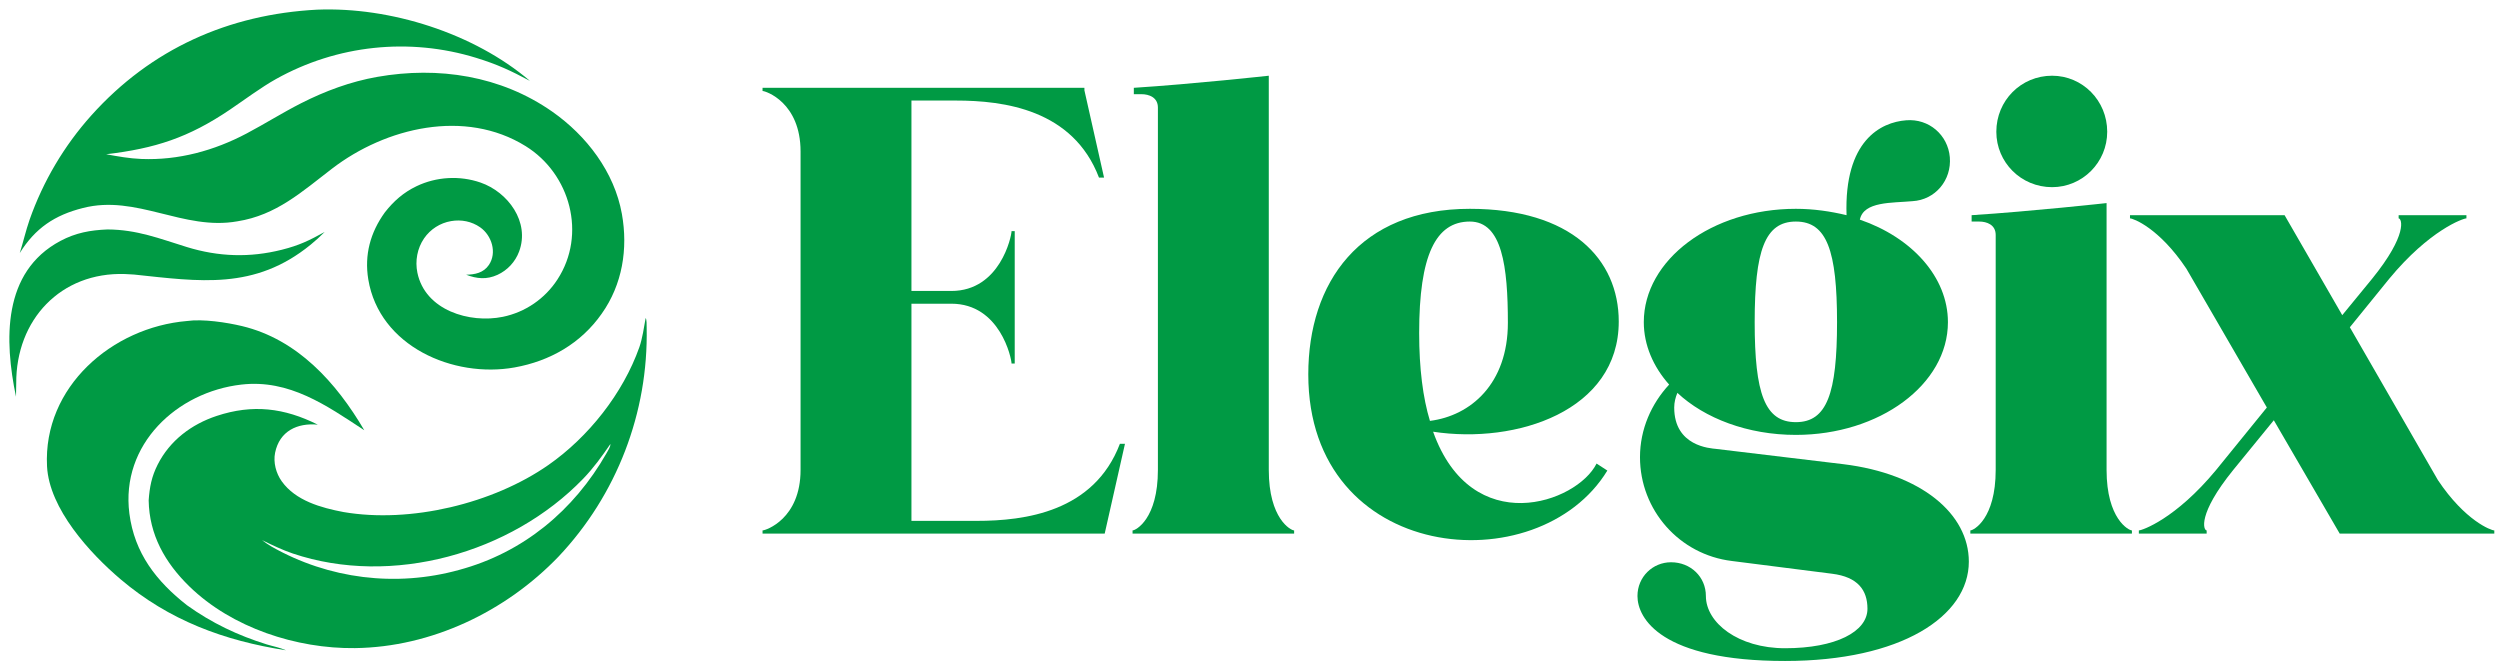
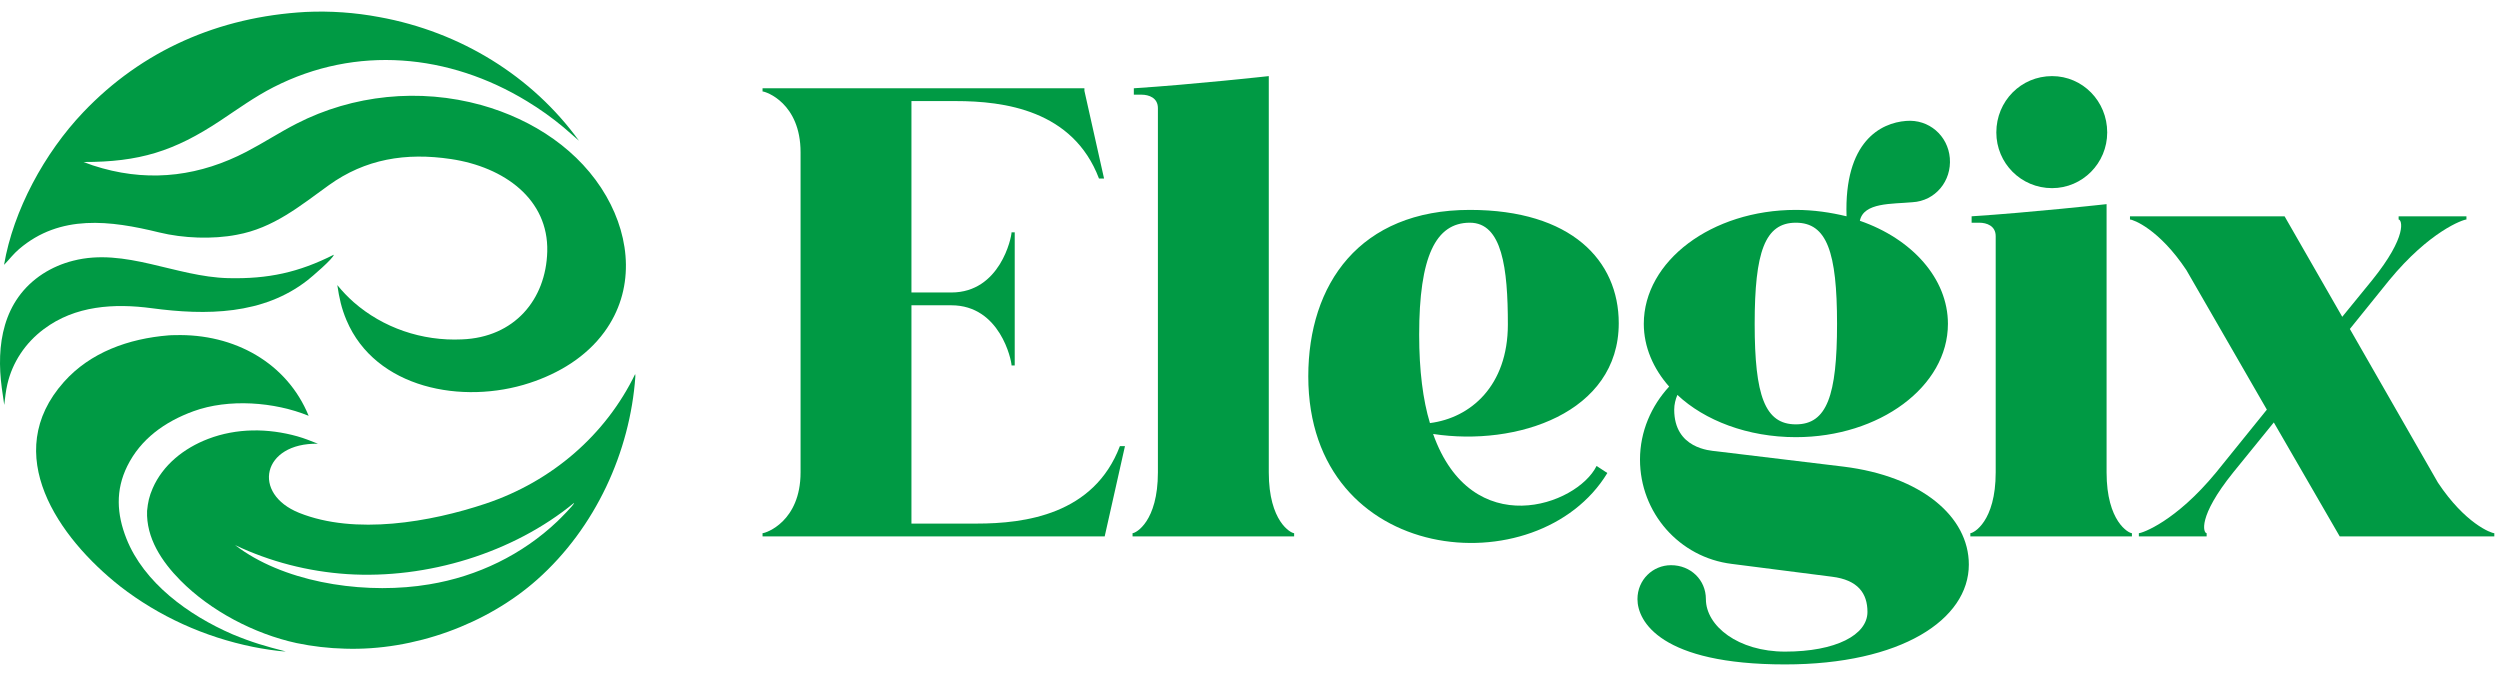
- <svg xmlns="http://www.w3.org/2000/svg" viewBox="0 0 422 113" width="422" height="113">
-   <path d="M53.532 1.631C65.867 1.136 80 5.596 89.457 13.658C86.22 11.928 83.962 10.871 80.392 9.77C69.101 6.287 56.884 7.583 46.564 13.357C44.088 14.738 41.2 16.896 38.792 18.523C31.82 23.234 26.198 25.057 17.924 26.037C19.922 26.409 21.829 26.751 23.862 26.833C30.106 27.085 36.145 25.435 41.645 22.522C44.724 20.892 47.711 19.009 50.815 17.432C54.894 15.36 59.177 13.771 63.693 12.976C73.975 11.166 84.543 12.775 93.207 18.835C99.009 22.893 103.714 29.043 104.976 36.115C106.028 42.001 105.065 48.018 101.573 52.948C98.062 57.962 92.843 60.952 86.859 62.024C76.528 63.875 64.029 58.455 62.167 47.168C61.484 43.027 62.511 39.245 64.956 35.861C66.452 33.948 68.106 32.489 70.309 31.431C73.656 29.824 77.609 29.601 81.114 30.815C85.743 32.418 89.483 37.475 87.627 42.455C86.977 44.203 85.662 45.619 83.974 46.394C82.154 47.222 80.497 47.069 78.683 46.373C80.168 46.342 81.608 46.068 82.52 44.728C83.93 42.659 83.011 39.735 81.047 38.367C79.61 37.367 77.868 37.024 76.145 37.321C74.295 37.635 72.65 38.686 71.584 40.236C70.432 41.917 70.046 44.046 70.455 46.031C71.764 52.392 79.277 54.627 84.878 53.48C88.668 52.7 91.991 50.426 94.103 47.167C99.047 39.564 96.286 29.359 88.729 24.667C78.502 18.317 65.136 21.508 56.07 28.451C50.982 32.347 46.651 36.324 40.069 37.359C30.973 38.987 23.052 32.781 13.997 35.111C9.229 36.31 5.941 38.519 3.335 42.714C3.924 40.863 4.347 38.955 4.992 37.097C7.281 30.593 10.824 24.606 15.418 19.48C25.499 8.241 38.608 2.41 53.532 1.631Z" fill="#009a44" />
-   <path d="M108.989 53.679C109.18 53.935 109.15 54.926 109.156 55.291C109.461 69.653 104.109 83.555 94.265 93.969C85.355 103.247 72.81 109.241 59.918 109.401C50.067 109.524 39.147 105.978 31.978 99C27.862 94.993 25.192 90.279 25.095 84.456C25.254 82.221 25.591 80.453 26.613 78.429C28.668 74.362 32.316 71.619 36.566 70.21C42.651 68.194 47.974 68.84 53.646 71.683C50.19 71.346 47.177 72.772 46.437 76.419C46.106 78.049 46.587 79.889 47.56 81.249C49.908 84.53 54.212 85.715 57.978 86.432C69.243 88.368 83.215 85.024 92.588 78.478C99.329 73.771 105.165 66.411 107.925 58.602C108.412 57.227 108.729 55.16 108.989 53.679ZM103.036 74.947C101.603 77.037 100.19 79 98.417 80.833C86.249 93.42 66.131 99.055 49.425 93.432C47.653 92.836 45.896 91.985 44.224 91.17C44.805 91.62 45.214 91.881 45.843 92.268C55.464 97.741 66.851 99.154 77.508 96.199C88.299 93.286 96.853 86.2 102.38 76.505C102.63 76.067 103.066 75.413 103.036 74.947Z" fill="#009a44" />
-   <path d="M31.567 54.186C34.227 53.806 38.288 54.426 40.875 55.048C50.194 57.288 56.771 64.57 61.49 72.626C55.122 68.445 48.841 63.991 40.752 64.916C29.833 66.165 20.351 75.043 21.838 86.677C22.696 93.387 26.396 98.11 31.557 102.161C35.731 105.156 40.15 107.262 45.047 108.781C46.086 109.103 47.295 109.315 48.269 109.769C37.83 108.147 28.548 104.729 20.372 97.795C15.158 93.372 8.306 85.875 7.939 78.715C7.253 65.308 18.939 55.248 31.567 54.186Z" fill="#009a44" />
-   <path d="M18.13 38.732C23.134 38.754 26.921 40.275 31.527 41.697C36.884 43.351 42.167 43.523 47.588 42.154C50.519 41.413 52.178 40.607 54.804 39.153C54.052 39.915 53.26 40.635 52.43 41.31C42.973 49.021 33.668 47.506 22.62 46.343C22.115 46.307 21.61 46.278 21.103 46.258C10.262 45.886 2.681 53.969 2.739 64.714C2.743 65.453 2.717 66.225 2.701 66.967C0.727 57.475 0.359 45.898 10.206 40.664C12.791 39.29 15.25 38.852 18.13 38.732Z" fill="#009a44" />
-   <path d="M361.039 89.535C361.574 89.535 367.242 87.6 374.087 79.323L382.643 68.788L369.061 45.353C364.462 38.473 360.077 36.861 359.542 36.861V36.323H385.638L395.371 53.2L400.397 47.073C406.494 39.548 405.424 36.861 404.889 36.861V36.323H416.333V36.861C415.798 36.861 410.13 38.796 403.285 47.073L396.654 55.243L411.52 81.043C416.119 87.923 420.504 89.535 421.039 89.535V90.073H394.943L383.82 70.938L376.975 79.323C370.879 86.848 371.948 89.535 372.483 89.535V90.073H361.039V89.535Z" fill="#009a44" />
-   <path d="M332.595 89.535C333.13 89.535 336.873 87.6 336.873 79.323V39.656C336.873 37.936 335.376 37.398 334.092 37.398H332.809V36.323C342.862 35.678 355.59 34.281 355.59 34.281V79.323C355.59 87.6 359.333 89.535 359.868 89.535V90.073H332.595V89.535ZM346.392 31.593C341.151 31.593 336.98 27.401 336.98 22.241C336.98 16.973 341.151 12.781 346.392 12.781C351.525 12.781 355.697 16.973 355.697 22.241C355.697 27.401 351.525 31.593 346.392 31.593Z" fill="#009a44" />
-   <path d="M301.323 111.572C280.361 111.572 276.404 104.37 276.404 100.608C276.404 97.383 278.97 94.91 282.072 94.91C285.388 94.91 287.954 97.383 287.954 100.608C287.954 105.123 293.409 109.422 301.323 109.422C309.879 109.422 315.227 106.628 315.227 102.758C315.227 99.64 313.623 97.383 309.238 96.845L292.339 94.695C283.462 93.62 276.831 86.095 276.831 77.173C276.831 72.443 278.757 68.143 281.751 64.918C279.077 61.908 277.473 58.253 277.473 54.383C277.473 43.848 288.917 35.248 303.142 35.248C306.136 35.248 309.024 35.678 311.698 36.323C311.27 23.746 317.473 20.628 321.751 20.306C325.601 19.983 328.81 22.778 329.131 26.541C329.452 30.411 326.671 33.743 322.821 33.958C319.398 34.281 314.585 33.958 313.944 37.076C322.714 40.086 328.81 46.751 328.81 54.383C328.81 64.918 317.259 73.41 303.142 73.41C295.013 73.41 287.74 70.615 283.142 66.315C282.821 67.068 282.607 67.928 282.607 68.788C282.607 75.345 288.703 75.668 289.666 75.775L311.163 78.355C324.318 79.968 332.339 86.74 332.339 94.803C332.339 104.048 320.896 111.572 301.323 111.572ZM303.142 71.26C308.382 71.26 310.093 66.423 310.093 54.383C310.093 42.343 308.382 37.398 303.142 37.398C297.901 37.398 296.19 42.343 296.19 54.383C296.19 66.423 297.901 71.26 303.142 71.26Z" fill="#009a44" />
-   <path d="M271.32 79.43C259.662 98.565 220.839 95.125 220.839 63.198C220.839 47.718 229.502 35.248 248.111 35.248C265.224 35.248 273.245 43.741 273.245 54.276C273.245 69.325 256.026 75.023 241.908 72.873C248.432 91.148 266.186 84.913 269.502 78.248L271.32 79.43ZM241.373 71.045C248.218 70.185 254.529 64.81 254.529 54.49C254.529 45.031 253.566 37.398 248.111 37.398C242.336 37.398 239.555 43.096 239.555 56.21C239.555 62.23 240.197 67.175 241.373 71.045Z" fill="#009a44" />
-   <path d="M191.176 89.535C191.711 89.535 195.454 87.6 195.454 79.323V18.156C195.454 16.436 193.957 15.898 192.674 15.898H191.39V14.823C201.444 14.178 214.171 12.781 214.171 12.781V79.323C214.171 87.6 217.914 89.535 218.449 89.535V90.073H191.176V89.535Z" fill="#009a44" />
-   <path d="M128.718 89.535C129.253 89.535 135.135 87.6 135.135 79.323V25.573C135.135 17.296 129.253 15.361 128.718 15.361V14.823H183.05V15.253L186.365 29.981H185.51C181.125 18.478 169.467 16.973 161.338 16.973H153.852V49.115H160.59C168.825 49.115 170.75 39.871 170.75 39.011H171.285V61.37H170.75C170.75 60.51 168.825 51.266 160.59 51.266H153.852V87.923H164.868C172.996 87.923 184.654 86.418 189.039 74.915H189.895L186.472 90.073H128.718V89.535Z" fill="#009a44" />
+ <svg xmlns="http://www.w3.org/2000/svg" width="1200" height="323" viewBox="0 0 1200 323" fill="none">
+   <path d="M146.767 5.731C158.58 5.187 170.419 6.014 182.018 8.191C221.053 15.269 255.53 36.616 277.914 67.568C275.457 65.488 273.11 63.272 270.574 61.164C265.05 56.547 259.154 52.339 252.942 48.578C215.576 25.818 171.004 21.546 131.29 41.848C122.181 46.504 114.196 52.314 105.743 57.923C83.554 72.644 66.803 77.812 40.064 77.762C43.031 78.934 46.068 79.942 49.16 80.78C73.317 87.49 96.407 84.235 118.268 72.858C126.515 68.566 134.173 63.537 142.331 59.358C169.47 45.432 201.363 42.218 231.013 50.423C256.066 57.424 278.457 72.306 291.026 94.199C302.826 114.753 304.638 139.456 290.101 159.348C281.304 171.382 268.224 179.219 254.297 183.798C221.976 194.437 180.208 186.456 166.344 153.763C163.865 147.918 162.835 143.029 161.91 136.838C164.288 139.773 166.919 142.521 169.771 145.052C183.815 157.353 202.534 163.792 221.685 162.908C246.925 161.978 262.077 143.779 262.681 120.742C263.339 95.648 242.072 80.184 216.518 76.352C194.709 73.082 175.302 76.346 157.886 88.862C144.043 98.82 131.254 109.502 113.652 112.687C102.115 114.935 87.898 114.385 76.442 111.574C52.954 105.811 28.9 102.686 9.167 119.546C6.324 121.976 4.595 124.4 2.063 127.001L1.945 127.121C6.38 101.011 21.332 73.448 39.956 53.878C68.121 24.282 104.858 8.062 146.767 5.731Z" fill="#009A44" />
+   <path d="M304.876 179.556C304.945 179.991 304.998 180.362 304.966 180.809C302.423 216.858 285.855 253.301 257.86 278.191C233.708 299.661 198.665 312.441 165.588 311.364C157.78 311.171 150.008 310.272 142.381 308.682C121.913 304.236 101.019 293.153 86.659 278.66C77.574 269.491 70.108 258.181 70.597 245.204C71.016 241.048 71.6 238.25 73.307 234.346C78.173 223.213 88.206 215.147 99.906 210.671C113.612 205.426 128.675 205.5 142.733 209.438C146.109 210.383 149.36 211.71 152.604 212.99C125.9 212.493 120.603 236.981 143.648 246.194C170.488 256.926 206.547 250.626 233.066 241.767C265.029 231.087 290.766 208.661 304.876 179.556ZM275.469 241.45C246.339 265.371 205.102 278.062 166.593 275.573C147.868 274.329 129.592 269.595 112.824 261.647C114.315 262.787 115.716 263.742 117.271 264.791C141.389 280.661 177.483 285.294 206 280.492C229.312 276.679 250.79 266.133 267.462 250.315C268.745 249.099 275.125 242.73 275.559 241.522L275.469 241.45Z" fill="#009A44" />
+   <path d="M80.974 160.973C81.861 160.859 83.023 160.897 83.945 160.871C112.556 160.033 137.836 174.287 148.152 199.592C131.689 192.859 109.685 191.262 92.904 197.375C79.019 202.433 67.501 210.763 61.096 223.708C55.369 235.282 56.034 246.801 60.684 258.548C69.064 279.714 90.445 295.306 111.606 304.46C121.081 308.392 127.271 310.158 137.163 312.697C133.376 312.633 125.272 311.283 121.52 310.518C98.101 305.777 76.228 295.82 57.73 281.482C27.909 257.99 -0.043 217.825 30.663 183.345C43.329 169.124 61.728 162.52 80.974 160.973Z" fill="#009A44" />
+   <path d="M160.226 122.262C160.068 124.049 149.557 132.992 147.62 134.507C126.312 151.176 99.005 151.437 72.887 147.947C54.801 145.53 36.043 146.676 21.012 157.984C12.134 164.612 5.964 173.931 3.547 184.359C2.767 187.665 2.441 191.003 2.031 194.364C1.596 191.652 1.205 188.932 0.858 186.207C-1.864 165.865 1.172 144.119 20.505 131.461C24.973 128.583 29.929 126.444 35.16 125.137C60.095 118.757 84.368 132.915 109.544 133.508C128.734 133.96 143.321 130.783 160.226 122.262Z" fill="#009A44" />
+   <path d="M1026.65 255.928C1028.17 255.928 1044.29 250.397 1063.76 226.737L1088.09 196.624L1049.46 129.637C1036.38 109.972 1023.91 105.363 1022.39 105.363V103.826H1096.6L1124.28 152.069L1138.57 134.554C1155.91 113.044 1152.86 105.363 1151.34 105.363V103.826H1183.89V105.363C1182.37 105.363 1166.25 110.894 1146.78 134.554L1127.93 157.907L1170.2 231.653C1183.28 251.319 1195.75 255.928 1197.27 255.928V257.464H1123.06L1091.43 202.769L1071.97 226.737C1054.63 248.246 1057.67 255.928 1059.19 255.928V257.464H1026.65V255.928Z" fill="#009A44" />
+   <path d="M945.768 255.928C947.288 255.928 957.933 250.397 957.933 226.737V113.352C957.933 108.435 953.675 106.899 950.025 106.899H946.376V103.826C974.964 101.983 1011.16 97.988 1011.16 97.988V226.737C1011.16 250.397 1021.8 255.928 1023.32 255.928V257.464H945.768V255.928ZM985 90.306C970.098 90.306 958.237 78.322 958.237 63.573C958.237 48.517 970.098 36.533 985 36.533C999.598 36.533 1011.46 48.517 1011.46 63.573C1011.46 78.322 999.598 90.306 985 90.306Z" fill="#009A44" />
+   <path d="M856.843 318.92C797.234 318.92 785.981 298.332 785.981 287.577C785.981 278.359 793.281 271.292 802.1 271.292C811.528 271.292 818.827 278.359 818.827 287.577C818.827 300.483 834.338 312.774 856.843 312.774C881.174 312.774 896.38 304.785 896.38 293.723C896.38 284.812 891.818 278.359 879.349 276.823L831.297 270.677C806.054 267.604 787.198 246.095 787.198 220.591C787.198 207.071 792.672 194.78 801.188 185.562C793.585 176.958 789.023 166.511 789.023 155.449C789.023 125.336 821.564 100.753 862.014 100.753C870.529 100.753 878.741 101.983 886.344 103.826C885.127 67.875 902.767 58.964 914.932 58.042C925.88 57.12 935.004 65.109 935.917 75.864C936.829 86.926 928.922 96.452 917.973 97.066C908.241 97.988 894.555 97.066 892.73 105.977C917.669 114.581 935.004 133.632 935.004 155.449C935.004 185.562 902.158 209.836 862.014 209.836C838.9 209.836 818.219 201.847 805.142 189.556C804.229 191.707 803.621 194.165 803.621 196.624C803.621 215.367 820.956 216.289 823.693 216.597L884.823 223.971C922.231 228.58 945.041 247.939 945.041 270.984C945.041 297.41 912.499 318.92 856.843 318.92ZM862.014 203.691C876.916 203.691 881.782 189.864 881.782 155.449C881.782 121.034 876.916 106.899 862.014 106.899C847.111 106.899 842.245 121.034 842.245 155.449C842.245 189.864 847.111 203.691 862.014 203.691Z" fill="#009A44" />
+   <path d="M771.526 227.044C738.376 281.739 627.977 271.906 627.977 180.645C627.977 136.397 652.611 100.753 705.53 100.753C754.19 100.753 777 125.028 777 155.141C777 198.16 728.035 214.446 687.89 208.3C706.442 260.537 756.927 242.715 766.355 223.664L771.526 227.044ZM686.37 203.076C705.834 200.618 723.777 185.254 723.777 155.756C723.777 128.716 721.04 106.899 705.53 106.899C689.107 106.899 681.2 123.185 681.2 160.672C681.2 177.88 683.024 192.014 686.37 203.076Z" fill="#009A44" />
+   <path d="M543.629 255.928C545.15 255.928 555.794 250.397 555.794 226.737V51.897C555.794 46.98 551.536 45.444 547.887 45.444H544.237V42.371C572.825 40.527 609.016 36.533 609.016 36.533V226.737C609.016 250.397 619.661 255.928 621.182 255.928V257.464H543.629V255.928Z" fill="#009A44" />
+   <path d="M366.023 255.928C367.544 255.928 384.271 250.397 384.271 226.737V73.099C384.271 49.438 367.544 43.907 366.023 43.907V42.371H520.52V43.6L529.948 85.697H527.515C515.046 52.819 481.896 48.517 458.782 48.517H437.493V140.392H456.653C480.071 140.392 485.545 113.966 485.545 111.508H487.066V175.422H485.545C485.545 172.963 480.071 146.538 456.653 146.538H437.493V251.319H468.818C491.932 251.319 525.082 247.017 537.551 214.138H539.984L530.252 257.464H366.023V255.928Z" fill="#009A44" />
</svg>
